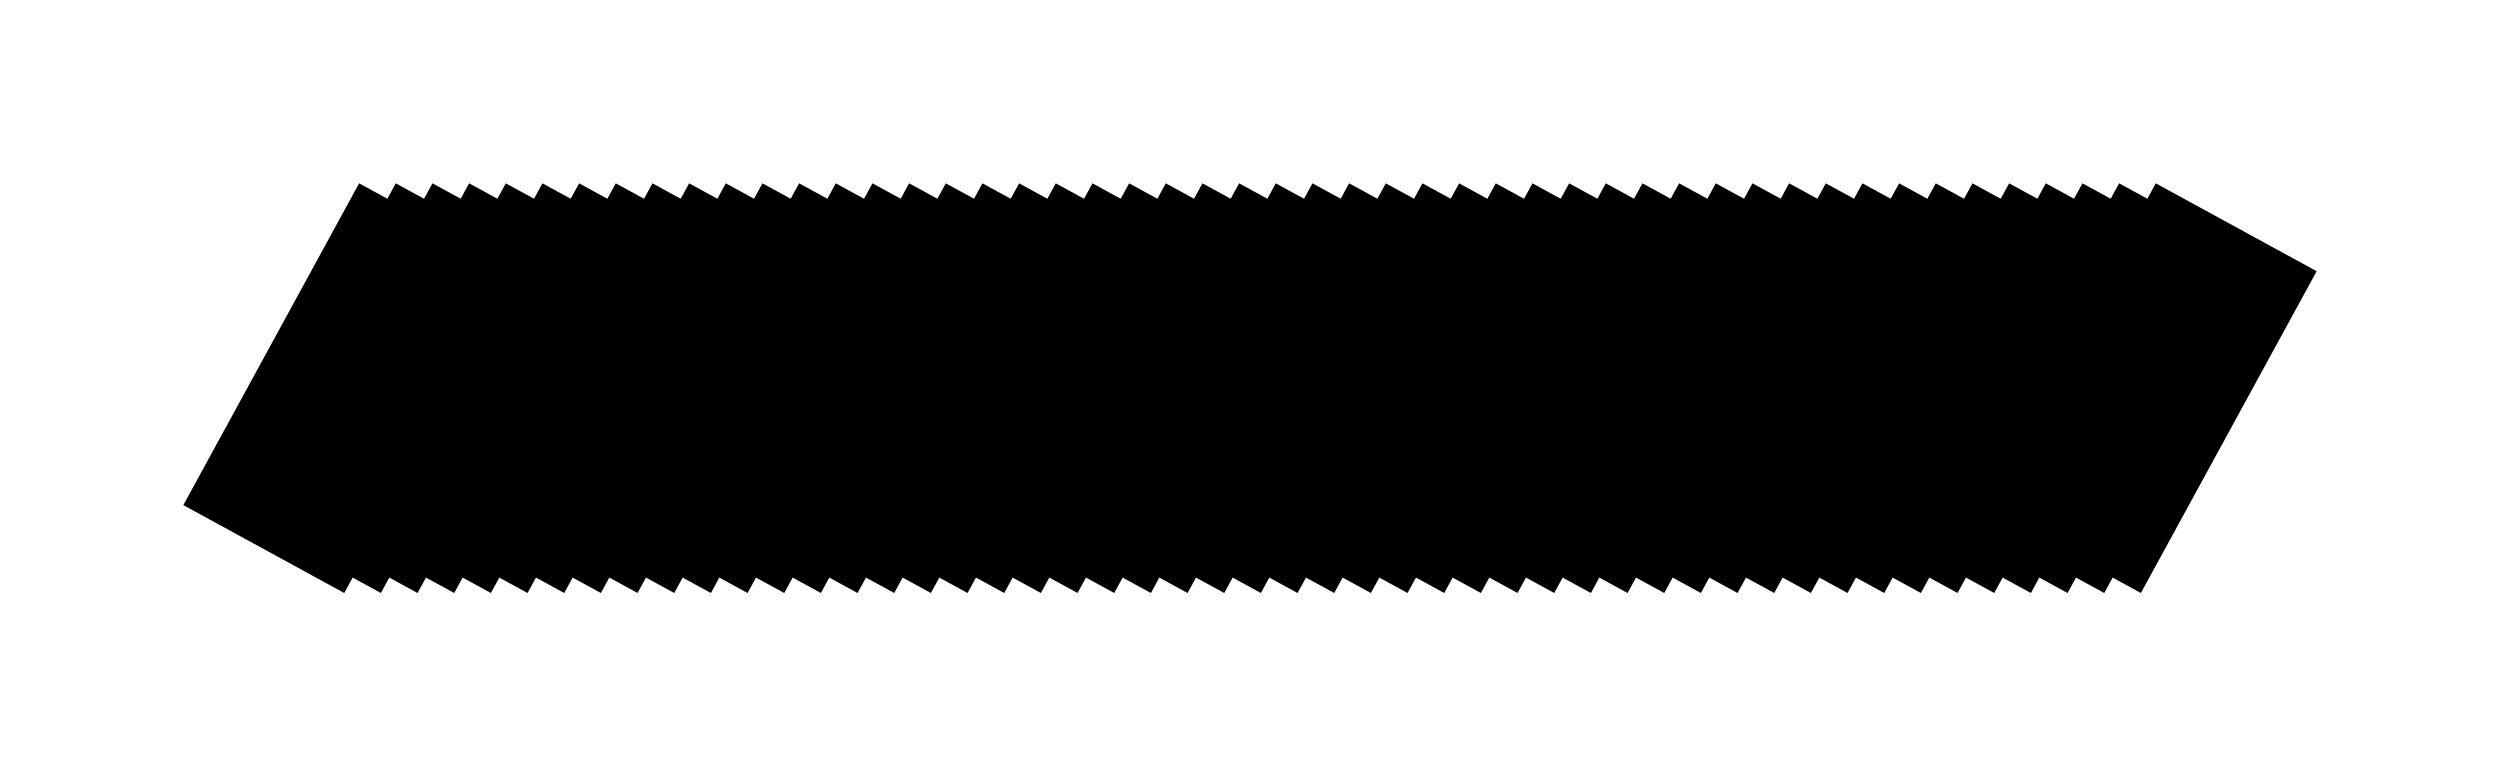
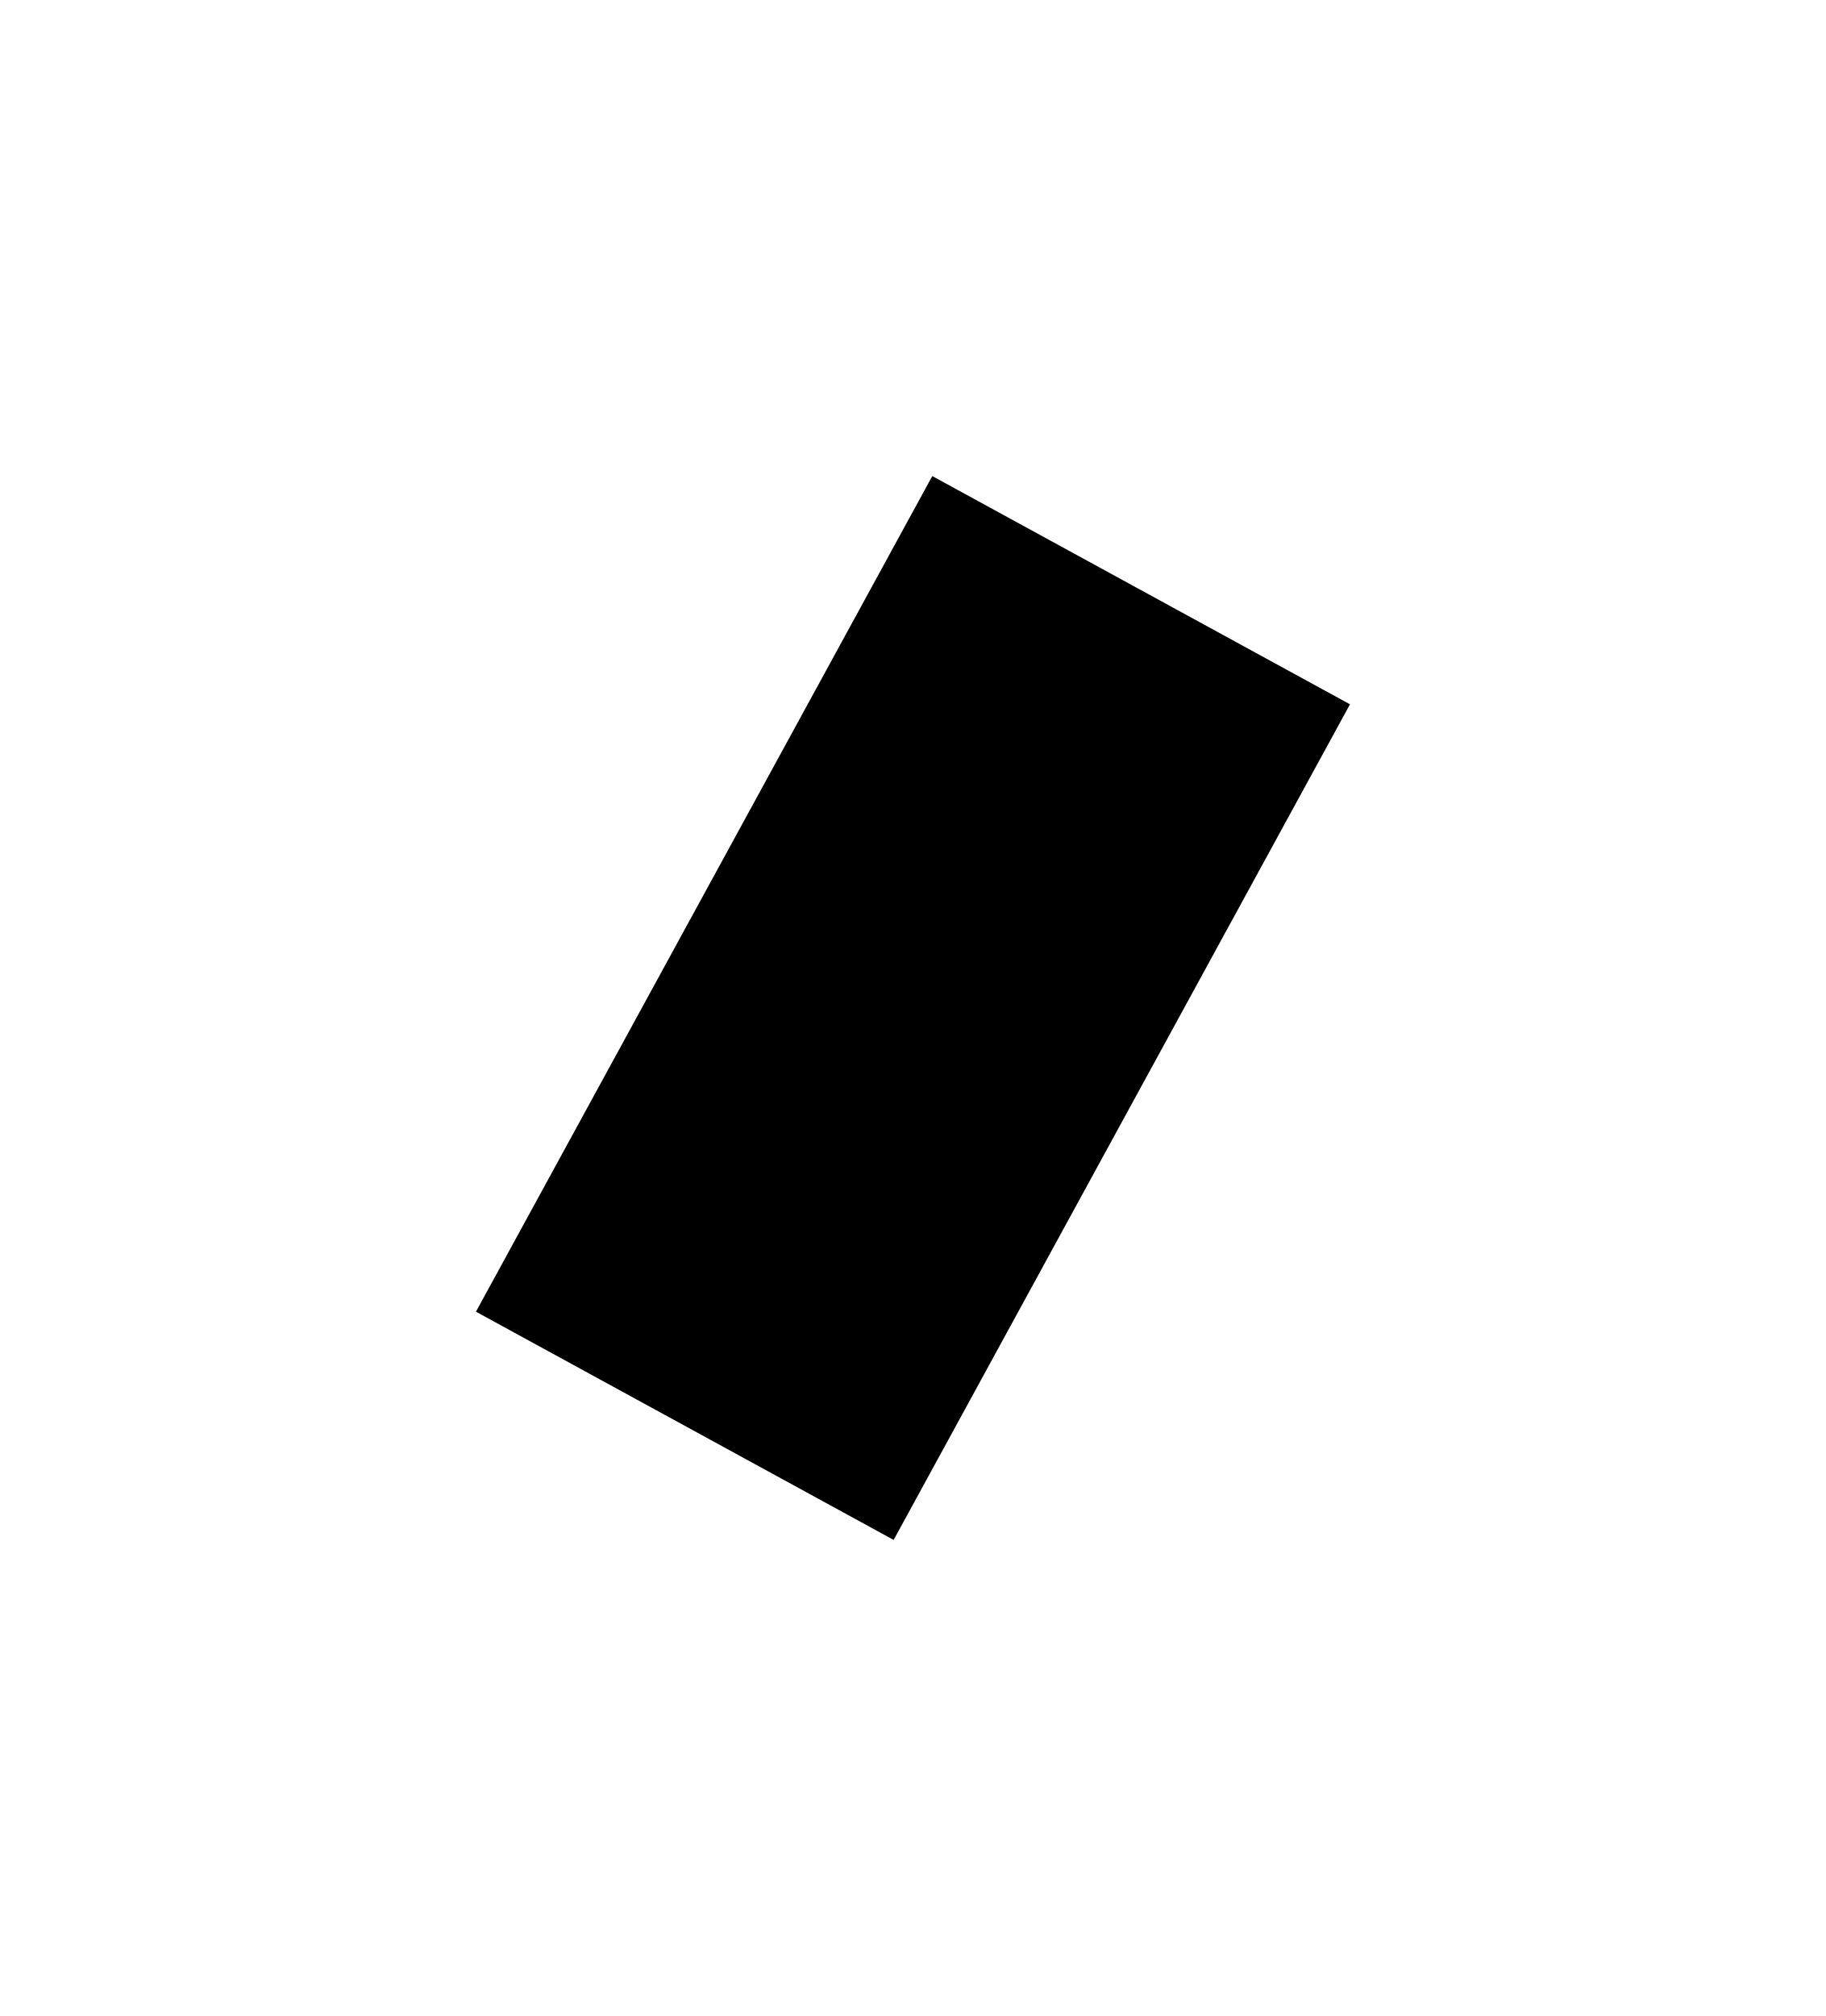
- <svg xmlns="http://www.w3.org/2000/svg" width="136.364" height="42.346" viewBox="-19.182 -21.173 136.364 42.346">
-   <path fill="black" stroke="none" fill-rule="evenodd" d="M -9.182 6.379 L -0.406 11.173 L 0.053 10.332 L 1.594 11.173 L 2.053 10.332 L 3.594 11.173 L 4.053 10.332 L 5.594 11.173 L 6.053 10.332 L 7.594 11.173 L 8.053 10.332 L 9.594 11.173 L 10.053 10.332 L 11.594 11.173 L 12.053 10.332 L 13.594 11.173 L 14.053 10.332 L 15.594 11.173 L 16.053 10.332 L 17.594 11.173 L 18.053 10.332 L 19.594 11.173 L 20.053 10.332 L 21.594 11.173 L 22.053 10.332 L 23.594 11.173 L 24.053 10.332 L 25.594 11.173 L 26.053 10.332 L 27.594 11.173 L 28.053 10.332 L 29.594 11.173 L 30.053 10.332 L 31.594 11.173 L 32.053 10.332 L 33.594 11.173 L 34.053 10.332 L 35.594 11.173 L 36.053 10.332 L 37.594 11.173 L 38.053 10.332 L 39.594 11.173 L 40.053 10.332 L 41.594 11.173 L 42.053 10.332 L 43.594 11.173 L 44.053 10.332 L 45.594 11.173 L 46.053 10.332 L 47.594 11.173 L 48.053 10.332 L 49.594 11.173 L 50.053 10.332 L 51.594 11.173 L 52.053 10.332 L 53.594 11.173 L 54.053 10.332 L 55.594 11.173 L 56.053 10.332 L 57.594 11.173 L 58.053 10.332 L 59.594 11.173 L 60.053 10.332 L 61.594 11.173 L 62.053 10.332 L 63.594 11.173 L 64.053 10.332 L 65.594 11.173 L 66.053 10.332 L 67.594 11.173 L 68.053 10.332 L 69.594 11.173 L 70.053 10.332 L 71.594 11.173 L 72.053 10.332 L 73.594 11.173 L 74.053 10.332 L 75.594 11.173 L 76.053 10.332 L 77.594 11.173 L 78.053 10.332 L 79.594 11.173 L 80.053 10.332 L 81.594 11.173 L 82.053 10.332 L 83.594 11.173 L 84.053 10.332 L 85.594 11.173 L 86.053 10.332 L 87.594 11.173 L 88.053 10.332 L 89.594 11.173 L 90.053 10.332 L 91.594 11.173 L 92.053 10.332 L 93.594 11.173 L 94.053 10.332 L 95.594 11.173 L 96.053 10.332 L 97.594 11.173 L 107.182 -6.379 L 98.406 -11.173 L 97.947 -10.332 L 96.406 -11.173 L 95.947 -10.332 L 94.406 -11.173 L 93.947 -10.332 L 92.406 -11.173 L 91.947 -10.332 L 90.406 -11.173 L 89.947 -10.332 L 88.406 -11.173 L 87.947 -10.332 L 86.406 -11.173 L 85.947 -10.332 L 84.406 -11.173 L 83.947 -10.332 L 82.406 -11.173 L 81.947 -10.332 L 80.406 -11.173 L 79.947 -10.332 L 78.406 -11.173 L 77.947 -10.332 L 76.406 -11.173 L 75.947 -10.332 L 74.406 -11.173 L 73.947 -10.332 L 72.406 -11.173 L 71.947 -10.332 L 70.406 -11.173 L 69.947 -10.332 L 68.406 -11.173 L 67.947 -10.332 L 66.406 -11.173 L 65.947 -10.332 L 64.406 -11.173 L 63.947 -10.332 L 62.406 -11.173 L 61.947 -10.332 L 60.406 -11.173 L 59.947 -10.332 L 58.406 -11.173 L 57.947 -10.332 L 56.406 -11.173 L 55.947 -10.332 L 54.406 -11.173 L 53.947 -10.332 L 52.406 -11.173 L 51.947 -10.332 L 50.406 -11.173 L 49.947 -10.332 L 48.406 -11.173 L 47.947 -10.332 L 46.406 -11.173 L 45.947 -10.332 L 44.406 -11.173 L 43.947 -10.332 L 42.406 -11.173 L 41.947 -10.332 L 40.406 -11.173 L 39.947 -10.332 L 38.406 -11.173 L 37.947 -10.332 L 36.406 -11.173 L 35.947 -10.332 L 34.406 -11.173 L 33.947 -10.332 L 32.406 -11.173 L 31.947 -10.332 L 30.406 -11.173 L 29.947 -10.332 L 28.406 -11.173 L 27.947 -10.332 L 26.406 -11.173 L 25.947 -10.332 L 24.406 -11.173 L 23.947 -10.332 L 22.406 -11.173 L 21.947 -10.332 L 20.406 -11.173 L 19.947 -10.332 L 18.406 -11.173 L 17.947 -10.332 L 16.406 -11.173 L 15.947 -10.332 L 14.406 -11.173 L 13.947 -10.332 L 12.406 -11.173 L 11.947 -10.332 L 10.406 -11.173 L 9.947 -10.332 L 8.406 -11.173 L 7.947 -10.332 L 6.406 -11.173 L 5.947 -10.332 L 4.406 -11.173 L 3.947 -10.332 L 2.406 -11.173 L 1.947 -10.332 L 0.406 -11.173 L -9.182 6.379 Z" />
+ <svg xmlns="http://www.w3.org/2000/svg" width="38.364" height="42.346" viewBox="-19.182 -21.173 38.364 42.346">
+   <path fill="black" stroke="none" fill-rule="evenodd" d="M -9.182 6.379 L -0.406 11.173 L 9.182 -6.379 L 0.406 -11.173 L -9.182 6.379 Z" />
</svg>
